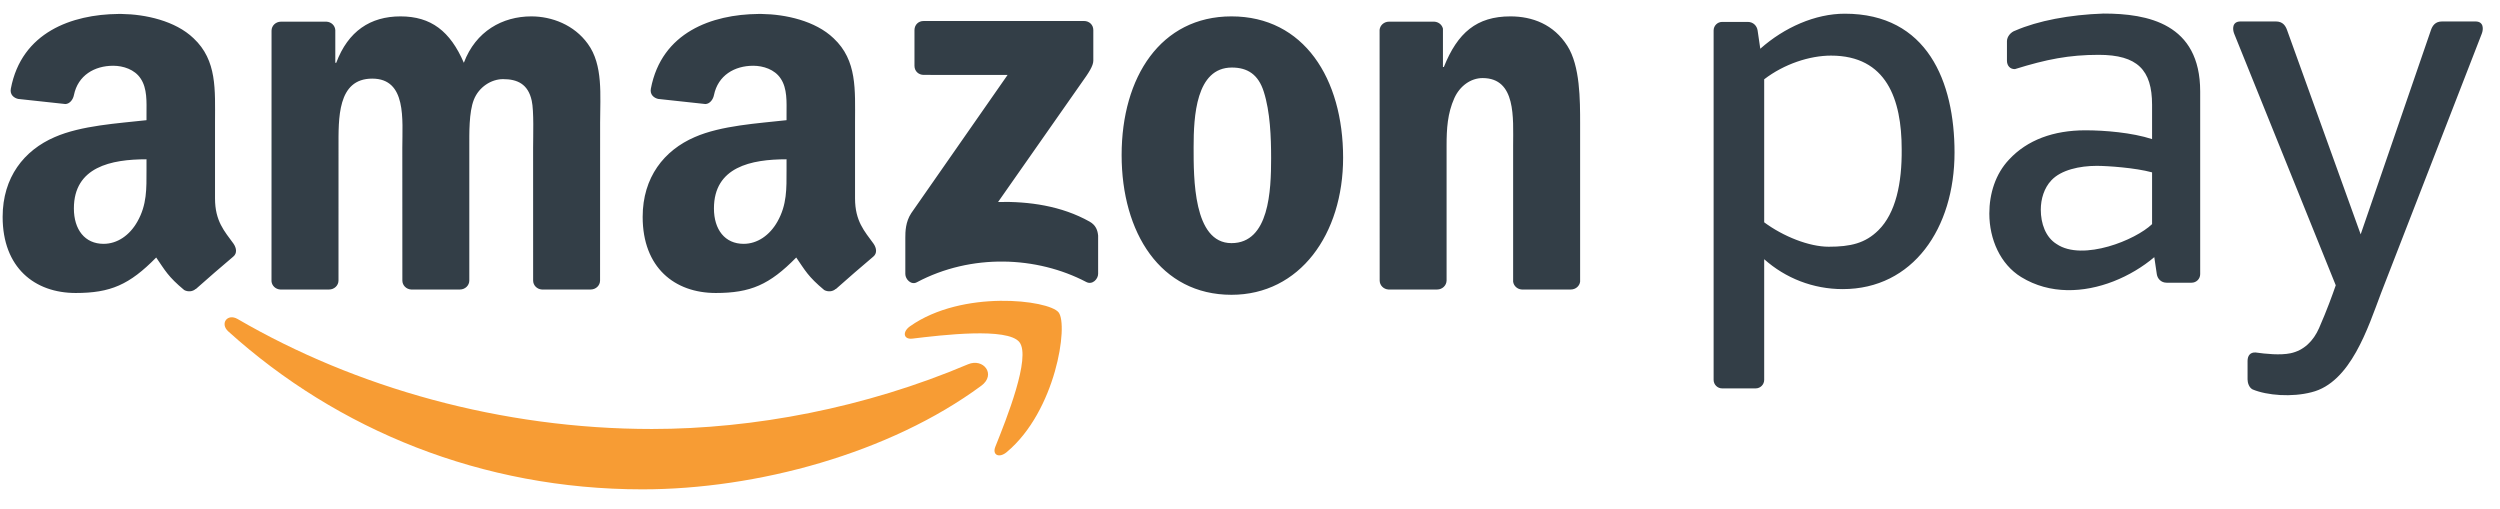
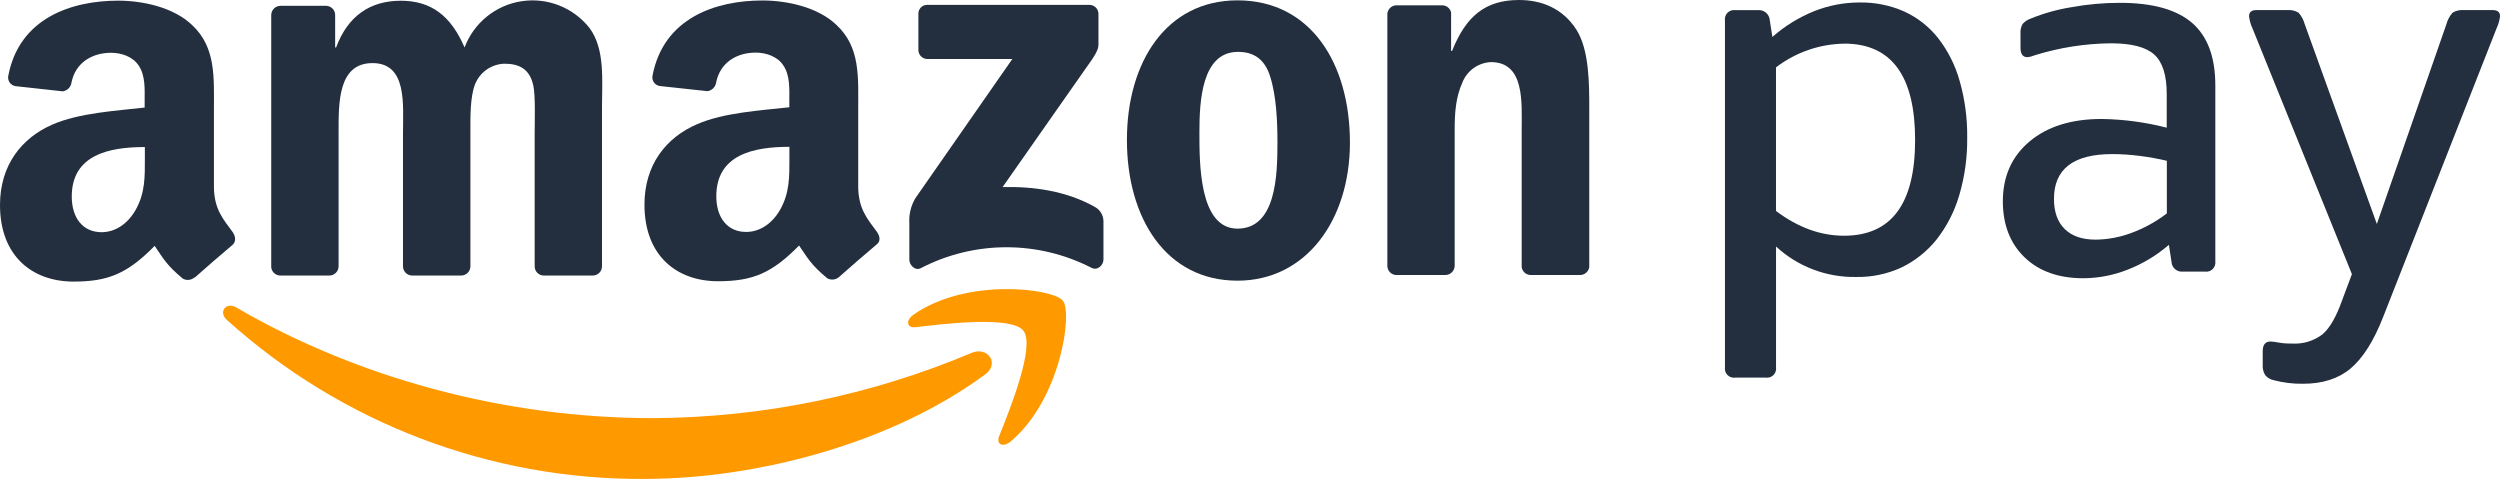
- <svg xmlns="http://www.w3.org/2000/svg" width="123" height="25" viewBox="0 0 123 25" fill="none">
-   <path fill-rule="evenodd" clip-rule="evenodd" d="M48.28 18.978C43.77 22.306 37.233 24.076 31.603 24.076C23.713 24.076 16.608 21.159 11.231 16.305C10.809 15.923 11.186 15.402 11.693 15.697C17.494 19.073 24.668 21.106 32.076 21.106C37.075 21.106 42.569 20.069 47.624 17.924C48.387 17.601 49.026 18.427 48.28 18.978Z" fill="#F79C34" />
-   <path fill-rule="evenodd" clip-rule="evenodd" d="M50.156 16.835C49.579 16.097 46.344 16.485 44.89 16.66C44.45 16.713 44.381 16.328 44.778 16.049C47.359 14.236 51.59 14.759 52.081 15.367C52.576 15.979 51.95 20.22 49.532 22.243C49.16 22.554 48.806 22.389 48.971 21.978C49.516 20.618 50.734 17.575 50.156 16.835Z" fill="#F79C34" />
-   <path fill-rule="evenodd" clip-rule="evenodd" d="M44.992 3.241V1.48C44.994 1.211 45.196 1.033 45.439 1.034L53.335 1.033C53.587 1.033 53.791 1.216 53.791 1.478V2.988C53.788 3.242 53.574 3.572 53.196 4.097L49.106 9.937C50.624 9.902 52.23 10.129 53.609 10.904C53.92 11.079 54.004 11.338 54.028 11.592V13.472C54.028 13.731 53.745 14.03 53.446 13.875C51.016 12.601 47.791 12.462 45.104 13.89C44.829 14.036 44.542 13.741 44.542 13.481V11.694C44.542 11.409 44.548 10.919 44.836 10.484L49.574 3.686L45.449 3.685C45.196 3.685 44.994 3.505 44.992 3.241ZM16.19 14.244H13.788C13.559 14.23 13.377 14.059 13.358 13.839L13.36 1.509C13.36 1.263 13.568 1.066 13.824 1.066L16.061 1.066C16.295 1.077 16.483 1.254 16.497 1.48V3.089H16.543C17.126 1.532 18.224 0.806 19.704 0.806C21.206 0.806 22.149 1.532 22.821 3.089C23.404 1.532 24.727 0.806 26.14 0.806C27.149 0.806 28.247 1.221 28.92 2.155C29.682 3.193 29.526 4.698 29.526 6.021L29.523 13.801C29.523 14.047 29.317 14.244 29.06 14.244H26.661C26.419 14.229 26.23 14.038 26.23 13.802L26.229 7.266C26.229 6.747 26.274 5.45 26.162 4.958C25.983 4.127 25.445 3.893 24.75 3.893C24.167 3.893 23.561 4.282 23.314 4.904C23.067 5.528 23.09 6.565 23.09 7.266V13.801C23.09 14.047 22.883 14.244 22.627 14.244H20.228C19.986 14.229 19.796 14.038 19.796 13.802L19.794 7.266C19.794 5.891 20.018 3.868 18.314 3.868C16.587 3.868 16.655 5.839 16.655 7.266L16.654 13.801C16.654 14.047 16.446 14.244 16.19 14.244ZM60.609 3.323C58.838 3.323 58.726 5.735 58.726 7.24C58.726 8.745 58.704 11.962 60.588 11.962C62.449 11.962 62.539 9.367 62.539 7.785C62.539 6.747 62.493 5.502 62.179 4.516C61.91 3.659 61.372 3.323 60.609 3.323ZM60.588 0.806C64.153 0.806 66.081 3.868 66.081 7.759C66.081 11.52 63.951 14.504 60.588 14.504C57.089 14.504 55.184 11.443 55.184 7.629C55.184 3.789 57.111 0.806 60.588 0.806ZM70.705 14.244H68.311C68.071 14.229 67.88 14.038 67.88 13.802L67.876 1.469C67.897 1.243 68.096 1.066 68.338 1.066L70.566 1.066C70.776 1.077 70.949 1.219 70.993 1.411V3.296H71.038C71.712 1.61 72.653 0.806 74.312 0.806C75.388 0.806 76.442 1.195 77.115 2.259C77.742 3.245 77.742 4.904 77.742 6.098V13.857C77.716 14.075 77.52 14.244 77.282 14.244H74.874C74.652 14.231 74.473 14.067 74.446 13.857V7.163C74.446 5.813 74.604 3.841 72.944 3.841C72.361 3.841 71.823 4.23 71.554 4.827C71.217 5.58 71.172 6.332 71.172 7.163V13.801C71.168 14.047 70.961 14.244 70.705 14.244ZM41.119 14.214C40.961 14.356 40.732 14.366 40.552 14.27C39.755 13.607 39.611 13.301 39.175 12.669C37.857 14.012 36.923 14.415 35.215 14.415C33.193 14.415 31.619 13.167 31.619 10.671C31.619 8.721 32.676 7.395 34.181 6.745C35.484 6.173 37.305 6.069 38.698 5.913V5.601C38.698 5.028 38.743 4.353 38.406 3.859C38.113 3.417 37.552 3.235 37.058 3.235C36.141 3.235 35.328 3.704 35.127 4.677C35.085 4.893 34.927 5.108 34.71 5.119L32.381 4.867C32.185 4.822 31.966 4.664 32.022 4.364C32.551 1.579 35.038 0.711 37.299 0.687H37.477C38.635 0.702 40.113 1.019 41.013 1.883C42.182 2.975 42.068 4.431 42.068 6.017V9.759C42.068 10.885 42.536 11.379 42.975 11.985C43.129 12.204 43.163 12.464 42.968 12.624C42.477 13.035 41.605 13.792 41.126 14.22L41.119 14.214ZM38.698 8.357C38.698 9.293 38.72 10.073 38.249 10.905C37.867 11.581 37.26 11.997 36.586 11.997C35.665 11.997 35.126 11.295 35.126 10.255C35.126 8.209 36.96 7.837 38.698 7.837V8.357ZM9.63 14.214C9.471 14.356 9.242 14.366 9.063 14.27C8.264 13.607 8.121 13.301 7.685 12.669C6.366 14.012 5.433 14.415 3.725 14.415C1.703 14.415 0.13 13.167 0.13 10.671C0.13 8.721 1.185 7.395 2.692 6.745C3.995 6.173 5.815 6.069 7.208 5.913V5.601C7.208 5.028 7.253 4.353 6.916 3.859C6.624 3.417 6.062 3.235 5.568 3.235C4.651 3.235 3.836 3.704 3.637 4.677C3.596 4.893 3.437 5.108 3.22 5.119L0.891 4.867C0.694 4.822 0.476 4.664 0.533 4.364C1.06 1.579 3.548 0.711 5.809 0.687H5.988C7.145 0.702 8.623 1.019 9.523 1.883C10.691 2.975 10.579 4.431 10.579 6.017V9.759C10.579 10.885 11.046 11.379 11.486 11.985C11.638 12.204 11.674 12.464 11.478 12.624C10.987 13.035 10.115 13.792 9.636 14.22L9.63 14.214ZM7.208 8.357C7.208 9.293 7.231 10.073 6.758 10.905C6.377 11.581 5.77 11.997 5.095 11.997C4.174 11.997 3.635 11.295 3.635 10.255C3.635 8.209 5.471 7.837 7.208 7.837V8.357ZM110.58 18.667V17.762C110.58 17.504 110.706 17.326 110.975 17.342C111.477 17.413 112.187 17.485 112.691 17.381C113.349 17.244 113.821 16.777 114.1 16.138C114.494 15.238 114.754 14.512 114.919 14.036L109.921 1.656C109.837 1.446 109.812 1.056 110.232 1.056H111.979C112.312 1.056 112.447 1.267 112.522 1.475L116.145 11.53L119.604 1.475C119.674 1.269 119.816 1.056 120.146 1.056H121.794C122.211 1.056 122.187 1.445 122.104 1.656L117.147 14.422C116.505 16.121 115.651 18.828 113.726 19.298C112.761 19.55 111.544 19.459 110.829 19.16C110.649 19.069 110.58 18.827 110.58 18.667ZM108.249 13.49C108.249 13.72 108.06 13.909 107.829 13.909H106.597C106.331 13.909 106.149 13.717 106.115 13.49L105.991 12.652C105.425 13.131 104.73 13.552 103.977 13.845C102.528 14.408 100.858 14.501 99.442 13.631C98.418 13.003 97.875 11.774 97.875 10.507C97.875 9.527 98.177 8.555 98.847 7.849C99.741 6.885 101.036 6.411 102.601 6.411C103.546 6.411 104.898 6.523 105.882 6.844V5.157C105.882 3.441 105.159 2.698 103.255 2.698C101.799 2.698 100.685 2.918 99.135 3.4C98.887 3.408 98.742 3.22 98.742 2.989V2.027C98.742 1.796 98.939 1.573 99.153 1.505C100.259 1.023 101.827 0.722 103.494 0.667C105.667 0.667 108.249 1.157 108.249 4.499V13.49ZM105.882 11.027V8.48C105.055 8.254 103.687 8.16 103.157 8.16C102.321 8.16 101.405 8.358 100.926 8.873C100.569 9.251 100.407 9.793 100.407 10.316C100.407 10.994 100.642 11.674 101.189 12.009C101.825 12.441 102.811 12.389 103.738 12.126C104.63 11.873 105.466 11.425 105.882 11.027ZM90.085 2.736C92.819 2.736 93.563 4.886 93.563 7.347C93.579 9.006 93.274 10.485 92.414 11.332C91.772 11.966 91.053 12.139 89.972 12.139C89.01 12.139 87.744 11.637 86.798 10.938V3.901C87.783 3.145 89.039 2.736 90.085 2.736ZM86.379 19.109H84.729C84.498 19.109 84.31 18.92 84.31 18.69V1.497C84.31 1.267 84.498 1.078 84.729 1.078H85.992C86.258 1.078 86.44 1.27 86.474 1.497L86.606 2.398C87.789 1.348 89.312 0.674 90.763 0.674C94.827 0.674 96.163 4.023 96.163 7.505C96.163 11.23 94.119 14.224 90.662 14.224C89.206 14.224 87.845 13.687 86.798 12.753V18.69C86.798 18.92 86.61 19.109 86.379 19.109Z" fill="#333E47" />
+ <svg xmlns="http://www.w3.org/2000/svg" id="Layer_2" data-name="Layer 2" viewBox="0 0 574.51 110.04">
+   <defs>
+     <style>.cls-1{fill:#232f3e;}.cls-1,.cls-2{fill-rule:evenodd;}.cls-2{fill:#f90;}</style>
+   </defs>
+   <path class="cls-1" d="M54.19,77.11a2.33,2.33,0,0,1-2.67.27c-3.75-3.12-4.43-4.56-6.47-7.53-6.21,6.32-10.6,8.21-18.63,8.21-9.51,0-16.91-5.87-16.91-17.61,0-9.17,5-15.4,12-18.46,6.13-2.69,14.69-3.18,21.24-3.92V36.61c0-2.69.21-5.87-1.37-8.2-1.38-2.08-4-2.93-6.34-2.93-4.31,0-8.15,2.21-9.09,6.78a2.37,2.37,0,0,1-2,2.08L13.09,33.15a2,2,0,0,1-1.68-2.36C13.92,17.51,25.92,13.5,36.67,13.5c5.5,0,12.68,1.46,17,5.62,5.49,5.14,5,12,5,19.45V56.16c0,5.3,2.2,7.62,4.27,10.47.72,1,.88,2.25,0,3-2.31,1.93-6.41,5.49-8.66,7.5l0,0ZM42.8,49.57c0,4.4.1,8.07-2.11,12-1.8,3.18-4.65,5.14-7.83,5.14-4.33,0-6.86-3.3-6.86-8.2,0-9.62,8.63-11.37,16.8-11.37v2.45Z" transform="translate(-9.51 -13.35)" />
+   <path class="cls-1" d="M85.13,76.67H73.84a2.12,2.12,0,0,1-2-1.91v-58A2.14,2.14,0,0,1,74,14.69H84.53a2.12,2.12,0,0,1,2,2v7.57h.21c2.74-7.33,7.91-10.74,14.87-10.74s11.49,3.41,14.66,10.74A16.68,16.68,0,0,1,145,19.81c3.59,4.88,2.85,12,2.85,18.18V74.58a2.13,2.13,0,0,1-2.18,2.09H134.38a2.11,2.11,0,0,1-2-2.08V43.85c0-2.44.21-8.54-.32-10.86-.84-3.9-3.37-5-6.64-5a7.5,7.5,0,0,0-6.75,4.75c-1.16,2.94-1.06,7.81-1.06,11.11V74.58a2.13,2.13,0,0,1-2.17,2.09H104.12a2.12,2.12,0,0,1-2-2.08V43.85c0-6.47,1-16-7-16s-7.8,9.27-7.8,16V74.58a2.13,2.13,0,0,1-2.18,2.09" transform="translate(-9.51 -13.35)" />
+   <path class="cls-1" d="M211,66.59c-2.07-2.85-4.27-5.17-4.27-10.46V38.53c0-7.46.53-14.31-5-19.45-4.33-4.16-11.51-5.62-17-5.62-10.75,0-22.75,4-25.27,17.29a2,2,0,0,0,1.69,2.37l10.95,1.18a2.38,2.38,0,0,0,2-2.08c.95-4.57,4.77-6.78,9.08-6.78,2.33,0,5,.86,6.34,2.94,1.59,2.32,1.38,5.5,1.38,8.19V38c-6.55.73-15.12,1.22-21.24,3.91-7.08,3.06-12.05,9.29-12.05,18.47,0,11.73,7.4,17.6,16.91,17.6,8,0,12.42-1.89,18.62-8.21,2.06,3,2.73,4.41,6.48,7.53a2.35,2.35,0,0,0,2.67-.26l0,0c2.25-2,6.35-5.57,8.66-7.5C211.92,68.85,211.76,67.63,211,66.59ZM188.8,61.52c-1.79,3.17-4.65,5.13-7.82,5.13-4.33,0-6.86-3.3-6.86-8.19,0-9.63,8.63-11.37,16.8-11.37v2.44C190.92,53.94,191,57.6,188.8,61.52Z" transform="translate(-9.51 -13.35)" />
+   <path class="cls-1" d="M220.56,24.85V16.56a2,2,0,0,1,2.11-2.09H259.8a2.07,2.07,0,0,1,2.14,2.09v7.11c0,1.19-1,2.75-2.79,5.21L239.91,56.34c7.14-.17,14.69.9,21.18,4.55a3.78,3.78,0,0,1,2,3.23V73c0,1.22-1.33,2.63-2.74,1.9a42.76,42.76,0,0,0-39.23.07c-1.29.69-2.64-.7-2.64-1.92V64.6a10,10,0,0,1,1.38-5.69l22.29-32H222.71a2.07,2.07,0,0,1-2.15-2.09" transform="translate(-9.51 -13.35)" />
+   <path class="cls-1" d="M294,25.27c-8.33,0-8.86,11.34-8.86,18.42s-.1,22.2,8.75,22.2,9.18-12.2,9.18-19.64c0-4.88-.21-10.74-1.69-15.37-1.27-4-3.8-5.61-7.38-5.61Zm-.11-11.84c16.77,0,25.84,14.4,25.84,32.7,0,17.69-10,31.72-25.84,31.72-16.45,0-25.41-14.4-25.41-32.33s9.07-32.09,25.41-32.09Z" transform="translate(-9.51 -13.35)" />
+   <path class="cls-1" d="M341.59,76.55H330.33a2.11,2.11,0,0,1-2-2.08l0-58a2.13,2.13,0,0,1,2.17-1.9h10.48a2.13,2.13,0,0,1,2,1.62v8.87h.22c3.16-7.93,7.59-11.71,15.39-11.71,5.06,0,10,1.83,13.19,6.83,2.95,4.64,2.95,12.45,2.95,18.06V74.73a2.15,2.15,0,0,1-2.17,1.82H361.2a2.11,2.11,0,0,1-2-1.82V43.24c0-6.34.74-15.62-7.07-15.62a7.42,7.42,0,0,0-6.54,4.64c-1.58,3.54-1.79,7.08-1.79,11V74.47a2.16,2.16,0,0,1-2.2,2.08" transform="translate(-9.51 -13.35)" />
+   <path class="cls-1" d="M433.51,23.38a26.44,26.44,0,0,0-15.87,5.45v33q7.58,5.7,15.63,5.69,16.34,0,16.34-22t-16.1-22.15Zm-16.7-1.54a33.38,33.38,0,0,1,9.59-5.92,28.14,28.14,0,0,1,10.42-2A24.35,24.35,0,0,1,447.13,16a21.1,21.1,0,0,1,7.81,6.16A28.68,28.68,0,0,1,459.86,32a45.41,45.41,0,0,1,1.72,13,44.78,44.78,0,0,1-1.84,13.26,30.18,30.18,0,0,1-5.15,10.07,23.29,23.29,0,0,1-8.06,6.46A23.83,23.83,0,0,1,436,77a26.41,26.41,0,0,1-18.35-7V97.76a2.09,2.09,0,0,1-2.37,2.37h-7a2.09,2.09,0,0,1-2.37-2.37V18.05a2.1,2.1,0,0,1,2.37-2.37h5.21a2.5,2.5,0,0,1,2.73,2.37l.59,3.79Z" transform="translate(-9.51 -13.35)" />
+   <path class="cls-1" d="M491.12,68.42a24.22,24.22,0,0,0,8.17-1.53,31,31,0,0,0,8.17-4.5V50.3a59.88,59.88,0,0,0-6.22-1.12,49.46,49.46,0,0,0-6.33-.42q-13.4,0-13.39,10.31,0,4.5,2.49,6.93t7.11,2.42ZM477.26,26l-.89.3a3.13,3.13,0,0,1-1,.18c-1,0-1.54-.71-1.54-2.14V21.17a4,4,0,0,1,.48-2.31,4.44,4.44,0,0,1,1.89-1.25A42.75,42.75,0,0,1,485.55,15a62.5,62.5,0,0,1,11.13-1q11.25,0,16.58,4.61t5.34,14.33V73.4a2.1,2.1,0,0,1-2.37,2.37h-5.1a2.37,2.37,0,0,1-2.6-2.25l-.6-3.91a32.32,32.32,0,0,1-9.41,5.68,27.86,27.86,0,0,1-10.25,2q-8.52,0-13.5-4.8t-5-12.85q0-8.64,6.16-13.8t16.58-5.15a64,64,0,0,1,14.92,2V34.91q0-6.4-2.84-9t-9.95-2.61A61,61,0,0,0,477.26,26Z" transform="translate(-9.51 -13.35)" />
+   <path class="cls-1" d="M557.14,86.26q-3.21,8.17-7.41,11.73t-11,3.55a25.14,25.14,0,0,1-6.75-.83,3.45,3.45,0,0,1-1.9-1.13,4,4,0,0,1-.59-2.42V94.08c0-1.5.59-2.25,1.78-2.25a10.83,10.83,0,0,1,1.78.23,16.69,16.69,0,0,0,3.19.24,10.43,10.43,0,0,0,7-2.13q2.49-2.13,4.5-7.82l2.25-6L527.17,19.94a9,9,0,0,1-.82-2.85c0-.94.55-1.42,1.65-1.42h7.11a4.28,4.28,0,0,1,2.61.59,6.37,6.37,0,0,1,1.41,2.61l16.59,45.95,16-45.95a6.37,6.37,0,0,1,1.41-2.61,4.28,4.28,0,0,1,2.61-.59h6.63c1.11,0,1.66.48,1.66,1.42a9.12,9.12,0,0,1-.83,2.85L557.14,86.26" transform="translate(-9.51 -13.35)" />
+   <path class="cls-2" d="M235.88,99.41c-21.21,15.65-52,24-78.44,24a141.93,141.93,0,0,1-95.8-36.55c-2-1.79-.22-4.24,2.17-2.85,27.28,15.87,61,25.43,95.86,25.43a190.85,190.85,0,0,0,73.13-15c3.58-1.52,6.59,2.36,3.08,5m8.82-10.07c2.72,3.47-3,17.79-5.57,24.18-.78,1.93.89,2.71,2.64,1.25,11.37-9.52,14.31-29.46,12-32.34s-22.2-5.32-34.34,3.21c-1.87,1.31-1.55,3.12.53,2.87,6.83-.82,22.05-2.65,24.76.83" transform="translate(-9.51 -13.35)" />
</svg>
